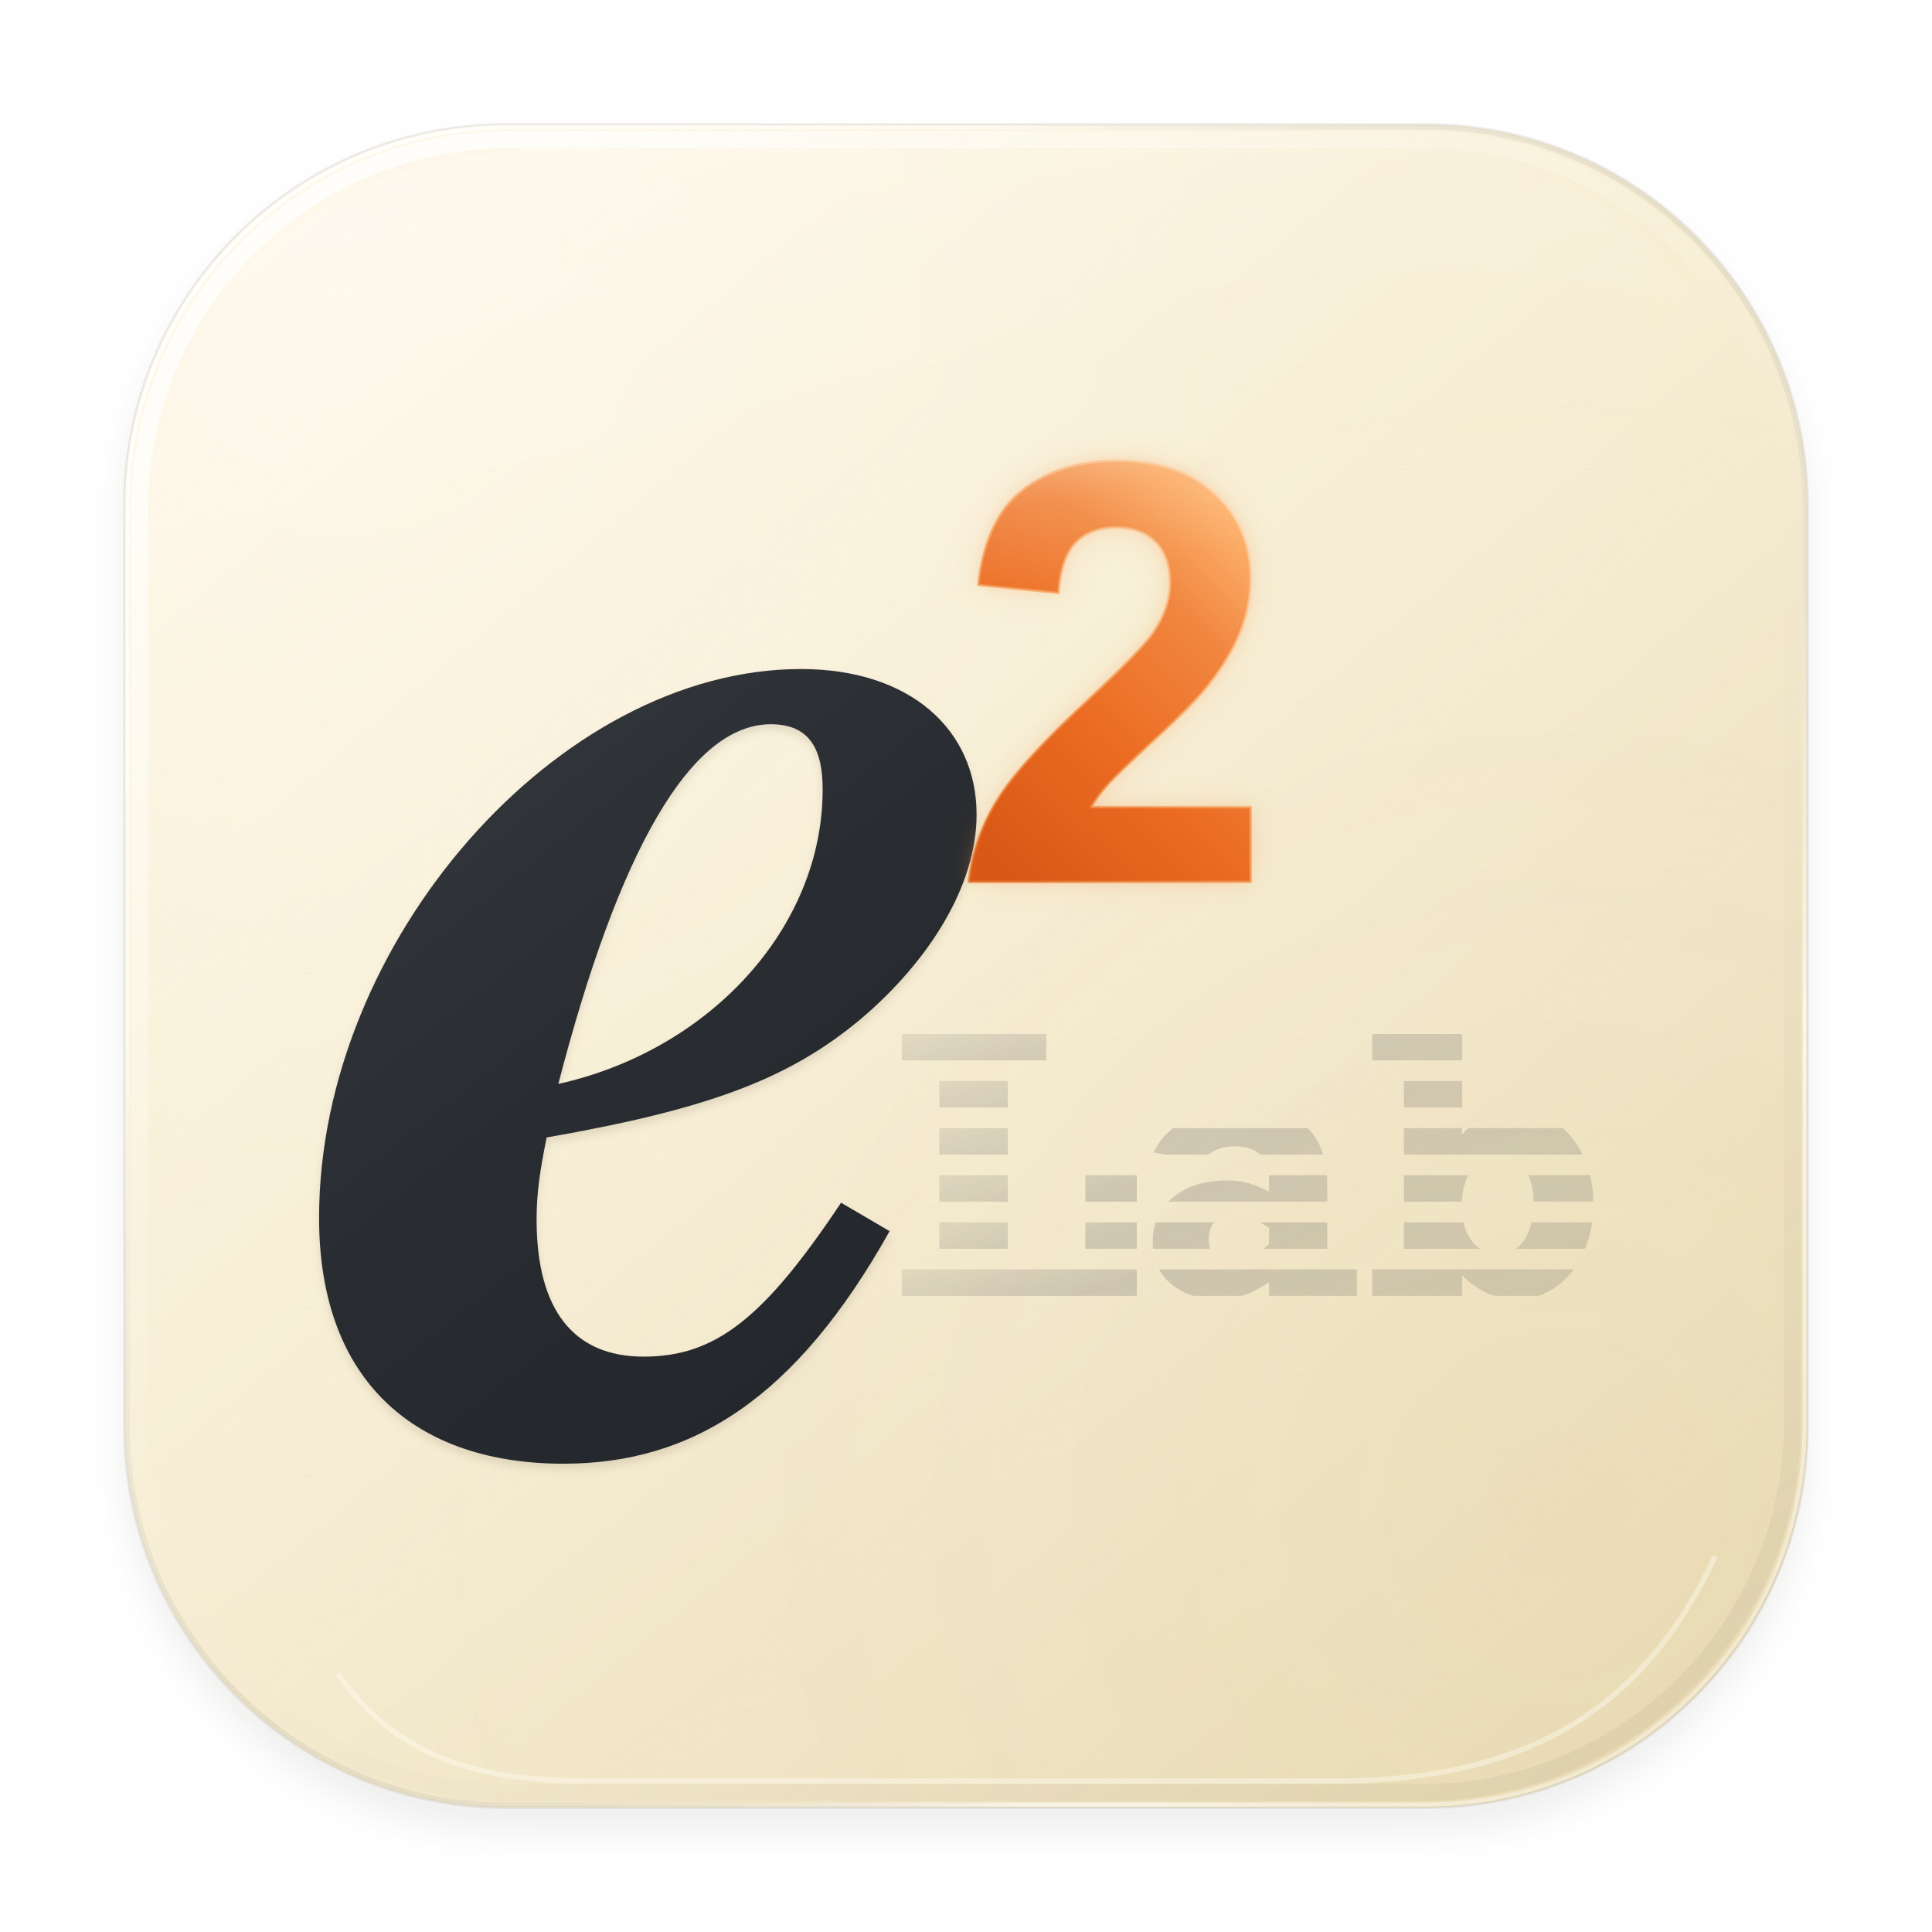
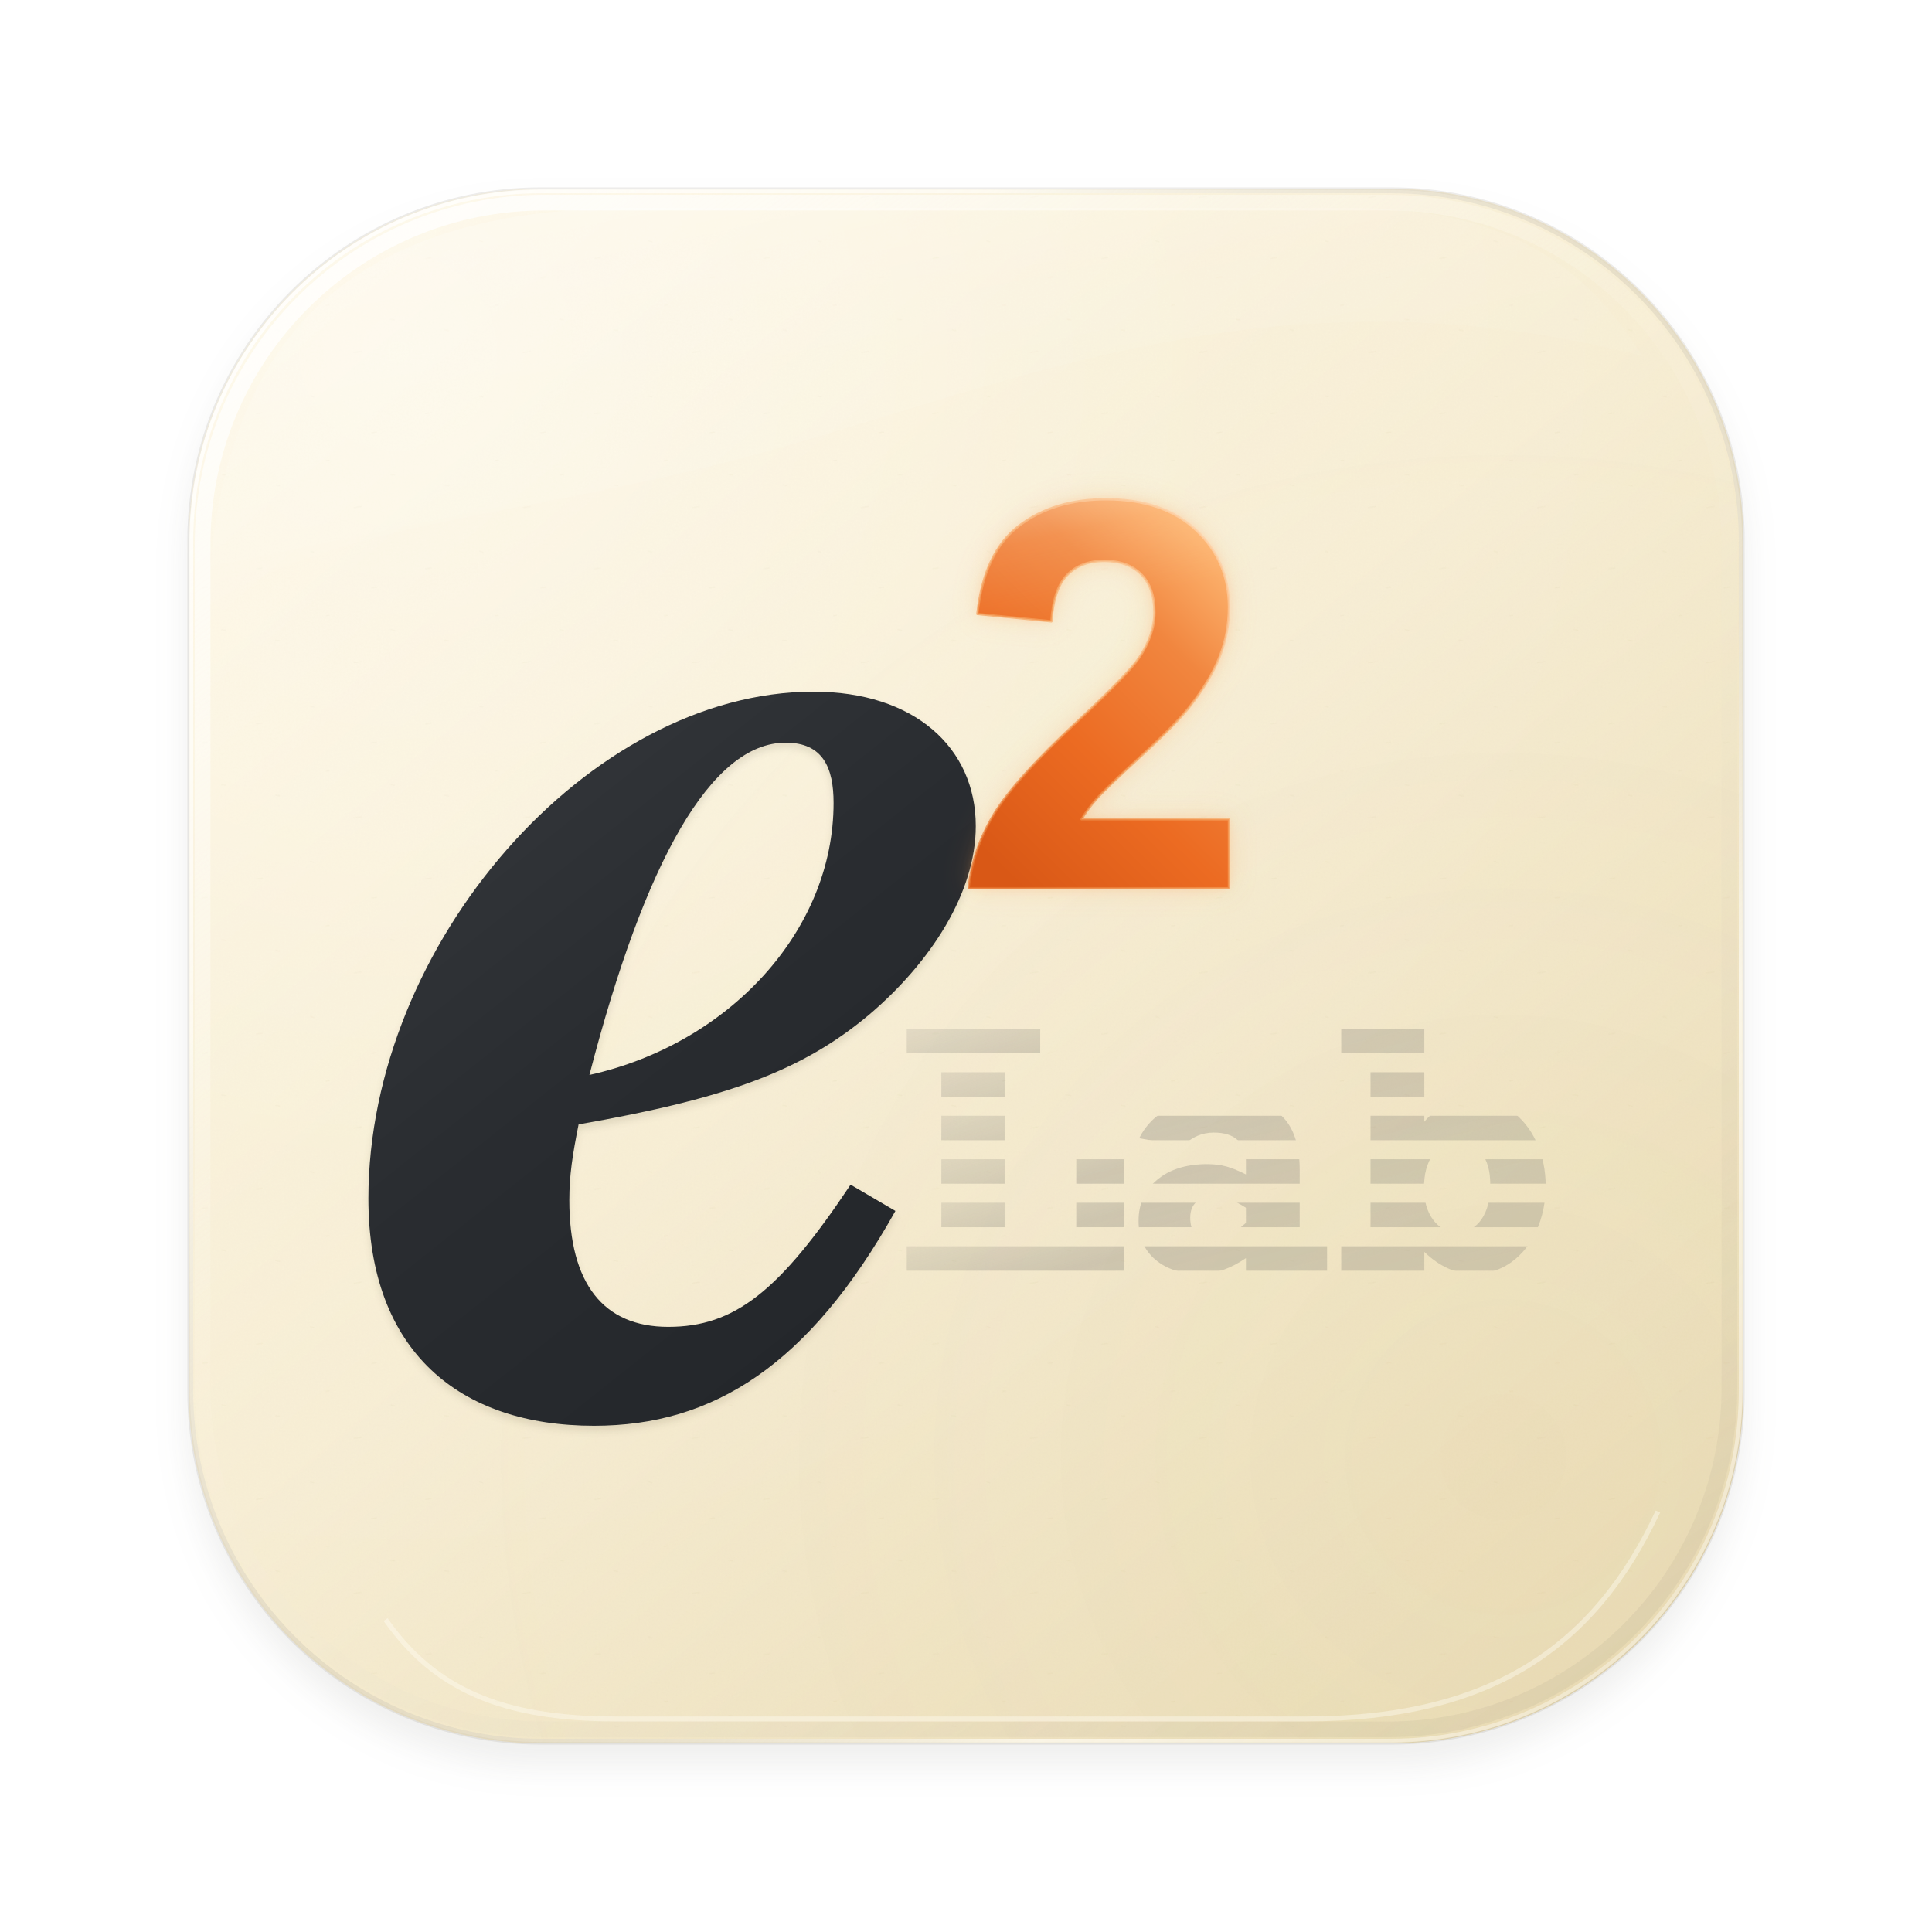
<svg xmlns="http://www.w3.org/2000/svg" xmlns:xlink="http://www.w3.org/1999/xlink" width="64" height="64" viewBox="0 0 1024 1024" role="img" aria-labelledby="title desc">
  <defs>
    <linearGradient id="glass" x1=".06" y1="0" x2=".9" y2="1">
      <stop offset="0" stop-color="#fff9e8" stop-opacity="0.995" />
      <stop offset="0.48" stop-color="#f8efd5" stop-opacity="0.995" />
      <stop offset="1" stop-color="#eadcb5" stop-opacity="0.995" />
    </linearGradient>
    <linearGradient id="rim" x1="0" y1="0" x2="1" y2=".94">
      <stop offset="0" stop-color="#ffffff" stop-opacity="0.9" />
      <stop offset="0.27" stop-color="#fffdf7" stop-opacity="0.72" />
      <stop offset="0.52" stop-color="#c6bfae" stop-opacity="0.32" />
      <stop offset="0.79" stop-color="#fffdf5" stop-opacity="0.72" />
      <stop offset="1" stop-color="#f4ecd8" stop-opacity="0.64" />
    </linearGradient>
    <linearGradient id="bevel" x1=".18" y1="0" x2=".9" y2="1">
      <stop offset="0" stop-color="#ffffff" stop-opacity="0.76" />
      <stop offset="0.42" stop-color="#fffdf5" stop-opacity="0.08" />
      <stop offset="0.76" stop-color="#b9b1a1" stop-opacity="0.08" />
      <stop offset="1" stop-color="#a69b80" stop-opacity="0.16" />
    </linearGradient>
    <linearGradient id="sheen" x1="0" y1="0" x2=".75" y2="1">
      <stop stop-color="#FFFFFF" stop-opacity=".88" />
      <stop offset=".44" stop-color="#FFFFFF" stop-opacity=".29" />
      <stop offset="1" stop-color="#FFFFFF" stop-opacity="0" />
    </linearGradient>
    <radialGradient id="air" cx=".13" cy=".10" r=".93">
      <stop stop-color="#FFFFFF" stop-opacity=".28" />
      <stop offset=".57" stop-color="#FFFFFF" stop-opacity=".025" />
      <stop offset="1" stop-color="#FFFFFF" stop-opacity="0" />
    </radialGradient>
    <radialGradient id="refraction" cx=".85" cy=".82" r=".75">
      <stop stop-color="#D0AE58" stop-opacity=".10" />
      <stop offset=".56" stop-color="#F0DB9A" stop-opacity=".02" />
      <stop offset="1" stop-color="#FFFFFF" stop-opacity="0" />
    </radialGradient>
    <linearGradient id="ink" x1=".12" y1="0" x2=".78" y2="1">
      <stop offset="0" stop-color="#35383c" stop-opacity="1" />
      <stop offset="0.48" stop-color="#292c30" stop-opacity="1" />
      <stop offset="1" stop-color="#23262a" stop-opacity="1" />
    </linearGradient>
    <linearGradient id="neon" x1=".86" y1="0" x2=".20" y2="1">
      <stop offset="0" stop-color="#ffbd79" stop-opacity="1" />
      <stop offset="0.3" stop-color="#f1863f" stop-opacity="1" />
      <stop offset="0.64" stop-color="#ec6b22" stop-opacity="1" />
      <stop offset="1" stop-color="#d95816" stop-opacity="1" />
    </linearGradient>
    <linearGradient id="neonEdge" x1=".9" y1="0" x2=".15" y2="1">
      <stop offset="0" stop-color="#ffd6b0" stop-opacity="0.75" />
      <stop offset="0.45" stop-color="#f7a965" stop-opacity="0.7" />
      <stop offset="1" stop-color="#e77730" stop-opacity="0.7" />
    </linearGradient>
    <linearGradient id="neonReflection" x1="0" y1="0" x2=".15" y2="1">
      <stop offset="0" stop-color="#fff3df" stop-opacity="0.36" />
      <stop offset="0.14" stop-color="#fff1db" stop-opacity="0.12" />
      <stop offset="0.34" stop-color="#fff1db" stop-opacity="0" />
    </linearGradient>
    <filter id="cast" x="-20%" y="-20%" width="140%" height="150%" color-interpolation-filters="sRGB">
      <feGaussianBlur in="SourceAlpha" stdDeviation="10" result="blur" />
      <feOffset in="blur" dy="12" result="offset" />
      <feFlood flood-color="#575246" flood-opacity="0.1" result="paint" />
      <feComposite in="paint" in2="offset" operator="in" />
    </filter>
    <filter id="blur22" x="-80%" y="-70%" width="260%" height="240%" color-interpolation-filters="sRGB">
      <feGaussianBlur stdDeviation="22" />
    </filter>
    <filter id="blur9" x="-60%" y="-50%" width="220%" height="200%" color-interpolation-filters="sRGB">
      <feGaussianBlur stdDeviation="6.5" />
    </filter>
    <filter id="blur3" x="-30%" y="-30%" width="160%" height="160%" color-interpolation-filters="sRGB">
      <feGaussianBlur stdDeviation="2.2" />
    </filter>
    <filter id="softInk" x="-10%" y="-10%" width="120%" height="125%" color-interpolation-filters="sRGB">
      <feGaussianBlur in="SourceAlpha" stdDeviation="1.8" result="blur" />
      <feOffset in="blur" dy="2.4" result="offset" />
      <feFlood flood-color="#392A18" flood-opacity=".12" result="paint" />
      <feComposite in="paint" in2="offset" operator="in" />
    </filter>
    <clipPath id="tile">
      <rect x="66" y="66" width="892" height="892" rx="202" />
    </clipPath>
    <path id="letter" d="M524.552 606.724C490.56 657.712 469.131 674.707 437.356 674.707C406.32 674.707 390.063 654.017 390.063 614.114C390.063 602.291 391.541 592.684 394.497 577.905C466.175 565.343 501.644 552.042 533.419 525.44C562.977 500.316 584.406 467.063 584.406 435.288C584.406 397.602 554.848 371.0 506.817 371.0C399.669 371.0 294.0 491.448 294.0 613.375C294.0 686.531 337.598 722.0 401.886 722.0C458.785 722.0 504.6 693.181 545.981 619.286ZM516.423 424.204C516.423 485.537 466.175 539.48 399.669 554.259C426.272 451.545 458.046 395.385 493.516 395.385C511.251 395.385 516.423 407.208 516.423 424.204Z" />
    <path id="power" d="M705.463 432.02V465.0H581.0Q583.022 446.299 593.13 429.556Q603.239 412.814 633.06 385.141Q657.068 362.776 662.501 354.815Q669.83 343.822 669.83 333.082Q669.83 321.204 663.449 314.823Q657.068 308.442 645.822 308.442Q634.702 308.442 628.132 315.139Q621.561 321.836 620.55 337.378L585.17 333.84Q588.329 304.524 605.008 291.762Q621.688 279.0 646.707 279.0Q674.126 279.0 689.795 293.784Q705.463 308.568 705.463 330.554Q705.463 343.064 700.978 354.373Q696.492 365.682 686.762 378.065Q680.318 386.279 663.512 401.694Q646.707 417.11 642.221 422.164Q637.735 427.219 634.955 432.02Z" />
    <filter id="paperGrain" x="0" y="0" width="100%" height="100%" color-interpolation-filters="sRGB">
      <feTurbulence type="fractalNoise" baseFrequency=".88" numOctaves="3" seed="23" stitchTiles="stitch" />
      <feColorMatrix type="saturate" values="0" />
      <feComponentTransfer>
        <feFuncR type="linear" slope=".30" intercept=".44" />
        <feFuncG type="linear" slope=".28" intercept=".35" />
        <feFuncB type="linear" slope=".18" intercept=".19" />
        <feFuncA type="linear" slope=".14" />
      </feComponentTransfer>
    </filter>
    <pattern id="fibers" patternUnits="userSpaceOnUse" width="97" height="89">
      <path d="M8 17l3.2-.4M39 7l1.8.5M74 28l2.7-.3M19 58l2.2.4M64 71l4.1-.6M85 52l2.1.3M48 44l1.6-.2" fill="none" stroke="#A18A53" stroke-opacity=".095" stroke-width=".6" stroke-linecap="round" />
    </pattern>
    <clipPath id="labOutline">
      <path d="M651 1251V256H1096V721H1391V0H43V256H258V1251H43V1507H872V1251ZM2484 631V242H2654V0H2150V82Q2007 -16 1864 -16Q1691 -16 1587.0 73.0Q1483 162 1483 313Q1483 473 1599.5 569.5Q1716 666 1909 666Q1976 666 2028.5 651.5Q2081 637 2150 602V686Q2150 766 2100.0 814.0Q2050 862 1950 862Q1841 862 1757 778L1487 827Q1610 1075 1995 1075Q2259 1075 2371.5 966.5Q2484 858 2484 631ZM1939 193Q2029 193 2150 301V395Q2042 465 1952 465Q1880 465 1842.0 431.0Q1804 397 1804 334Q1804 193 1939 193ZM3555 1075Q3690 1075 3794.5 1000.5Q3899 926 3955.5 801.0Q4012 676 4012 530Q4012 383 3956.5 257.0Q3901 131 3799.5 57.5Q3698 -16 3565 -16Q3399 -16 3258 121V0H2742V242H2924V1266H2742V1507H3258V930Q3385 1075 3555 1075ZM3463 244Q3559 244 3613.5 323.5Q3668 403 3668 535Q3668 666 3613.5 734.5Q3559 803 3465 803Q3367 803 3311.5 725.0Q3256 647 3256 518Q3256 397 3312.5 320.5Q3369 244 3463 244Z" transform="matrix(0.1184177 0 0 -0.1184177 368.908 708.4555)" />
    </clipPath>
    <linearGradient id="labInk" x1="0" y1="0" x2="1" y2=".15">
      <stop offset="0" stop-color="#77756e" stop-opacity="0.48" />
      <stop offset="0.38" stop-color="#77756e" stop-opacity="0.95" />
      <stop offset="1" stop-color="#77756e" stop-opacity="0.82" />
    </linearGradient>
  </defs>
-   <rect x="66" y="66" width="892" height="892" rx="202" fill="#7E99B6" filter="url(#cast)" />
-   <rect x="66" y="66" width="892" height="892" rx="202" fill="url(#glass)" stroke="#827b6b" stroke-opacity=".14" stroke-width="1.5" />
-   <g clip-path="url(#tile)">
-     <rect x="66" y="66" width="892" height="892" filter="url(#paperGrain)" opacity=".16" />
-     <rect x="66" y="66" width="892" height="892" fill="url(#fibers)" opacity=".45" />
-   </g>
-   <g clip-path="url(#tile)">
-     <rect x="66" y="66" width="892" height="892" fill="url(#air)" />
-     <rect x="66" y="66" width="892" height="892" fill="url(#refraction)" opacity=".32" />
-     <path d="M77 305 C83 150 159 79 316 77 H731 C821 77 867 109 900 162 C670 103 512 192 350 229 C229 257 148 261 77 305Z" fill="url(#sheen)" opacity=".28" />
-     <rect x="74" y="74" width="876" height="876" rx="196" fill="none" stroke="url(#bevel)" stroke-width="9" />
-     <path d="M179 887 C207 927 246 944 311 944 H707 C814 944 873 902 909 825" fill="none" stroke="#FFFDF2" stroke-opacity=".42" stroke-width="2.8" />
-   </g>
-   <rect x="67.5" y="67.5" width="889" height="889" rx="201" fill="none" stroke="url(#rim)" stroke-width="2.2" />
-   <g id="lab-watermark" clip-path="url(#labOutline)" opacity=".31" fill="url(#labInk)" transform="translate(186.28 134.6) scale(.78)">
-     <rect x="373" y="530" width="472" height="18" />
-     <rect x="373" y="562" width="472" height="18" />
-     <rect x="373" y="594" width="472" height="18" />
-     <rect x="373" y="626" width="472" height="18" />
-     <rect x="373" y="658" width="472" height="18" />
-     <rect x="373" y="690" width="472" height="18" />
-   </g>
-   <g transform="translate(-183.678 -90.6) scale(1.2)" id="equation-mark">
-     <use xlink:href="#letter" fill="#33291E" filter="url(#softInk)" />
-     <use xlink:href="#letter" fill="url(#ink)" />
-     <use xlink:href="#power" fill="#f28a35" opacity=".20" filter="url(#blur9)" />
-     <use xlink:href="#power" fill="#ffac66" opacity=".26" filter="url(#blur3)" />
-     <use xlink:href="#power" fill="url(#neon)" stroke="url(#neonEdge)" stroke-width="1.1" stroke-linejoin="round" />
-     <use xlink:href="#power" fill="url(#neonReflection)" />
+   <g id="macos-icon-canvas" transform="translate(512 512) scale(0.9237668) translate(-512 -512)">
+     <rect x="66" y="66" width="892" height="892" rx="202" fill="#7E99B6" filter="url(#cast)" />
+     <rect x="66" y="66" width="892" height="892" rx="202" fill="url(#glass)" stroke="#827b6b" stroke-opacity=".14" stroke-width="1.5" />
+     <g clip-path="url(#tile)">
+       <rect x="66" y="66" width="892" height="892" filter="url(#paperGrain)" opacity=".16" />
+       <rect x="66" y="66" width="892" height="892" fill="url(#fibers)" opacity=".45" />
+     </g>
+     <g clip-path="url(#tile)">
+       <rect x="66" y="66" width="892" height="892" fill="url(#air)" />
+       <rect x="66" y="66" width="892" height="892" fill="url(#refraction)" opacity=".32" />
+       <path d="M77 305 C83 150 159 79 316 77 H731 C821 77 867 109 900 162 C670 103 512 192 350 229 C229 257 148 261 77 305Z" fill="url(#sheen)" opacity=".28" />
+       <rect x="74" y="74" width="876" height="876" rx="196" fill="none" stroke="url(#bevel)" stroke-width="9" />
+       <path d="M179 887 C207 927 246 944 311 944 H707 C814 944 873 902 909 825" fill="none" stroke="#FFFDF2" stroke-opacity=".42" stroke-width="2.8" />
+     </g>
+     <rect x="67.5" y="67.5" width="889" height="889" rx="201" fill="none" stroke="url(#rim)" stroke-width="2.2" />
+     <g id="lab-watermark" clip-path="url(#labOutline)" opacity=".31" fill="url(#labInk)" transform="translate(186.28 134.6) scale(.78)">
+       <rect x="373" y="530" width="472" height="18" />
+       <rect x="373" y="562" width="472" height="18" />
+       <rect x="373" y="594" width="472" height="18" />
+       <rect x="373" y="626" width="472" height="18" />
+       <rect x="373" y="658" width="472" height="18" />
+       <rect x="373" y="690" width="472" height="18" />
+     </g>
+     <g transform="translate(-183.678 -90.6) scale(1.2)" id="equation-mark">
+       <use xlink:href="#letter" fill="#33291E" filter="url(#softInk)" />
+       <use xlink:href="#letter" fill="url(#ink)" />
+       <use xlink:href="#power" fill="#f28a35" opacity=".20" filter="url(#blur9)" />
+       <use xlink:href="#power" fill="#ffac66" opacity=".26" filter="url(#blur3)" />
+       <use xlink:href="#power" fill="url(#neon)" stroke="url(#neonEdge)" stroke-width="1.1" stroke-linejoin="round" />
+       <use xlink:href="#power" fill="url(#neonReflection)" />
+     </g>
  </g>
</svg>
